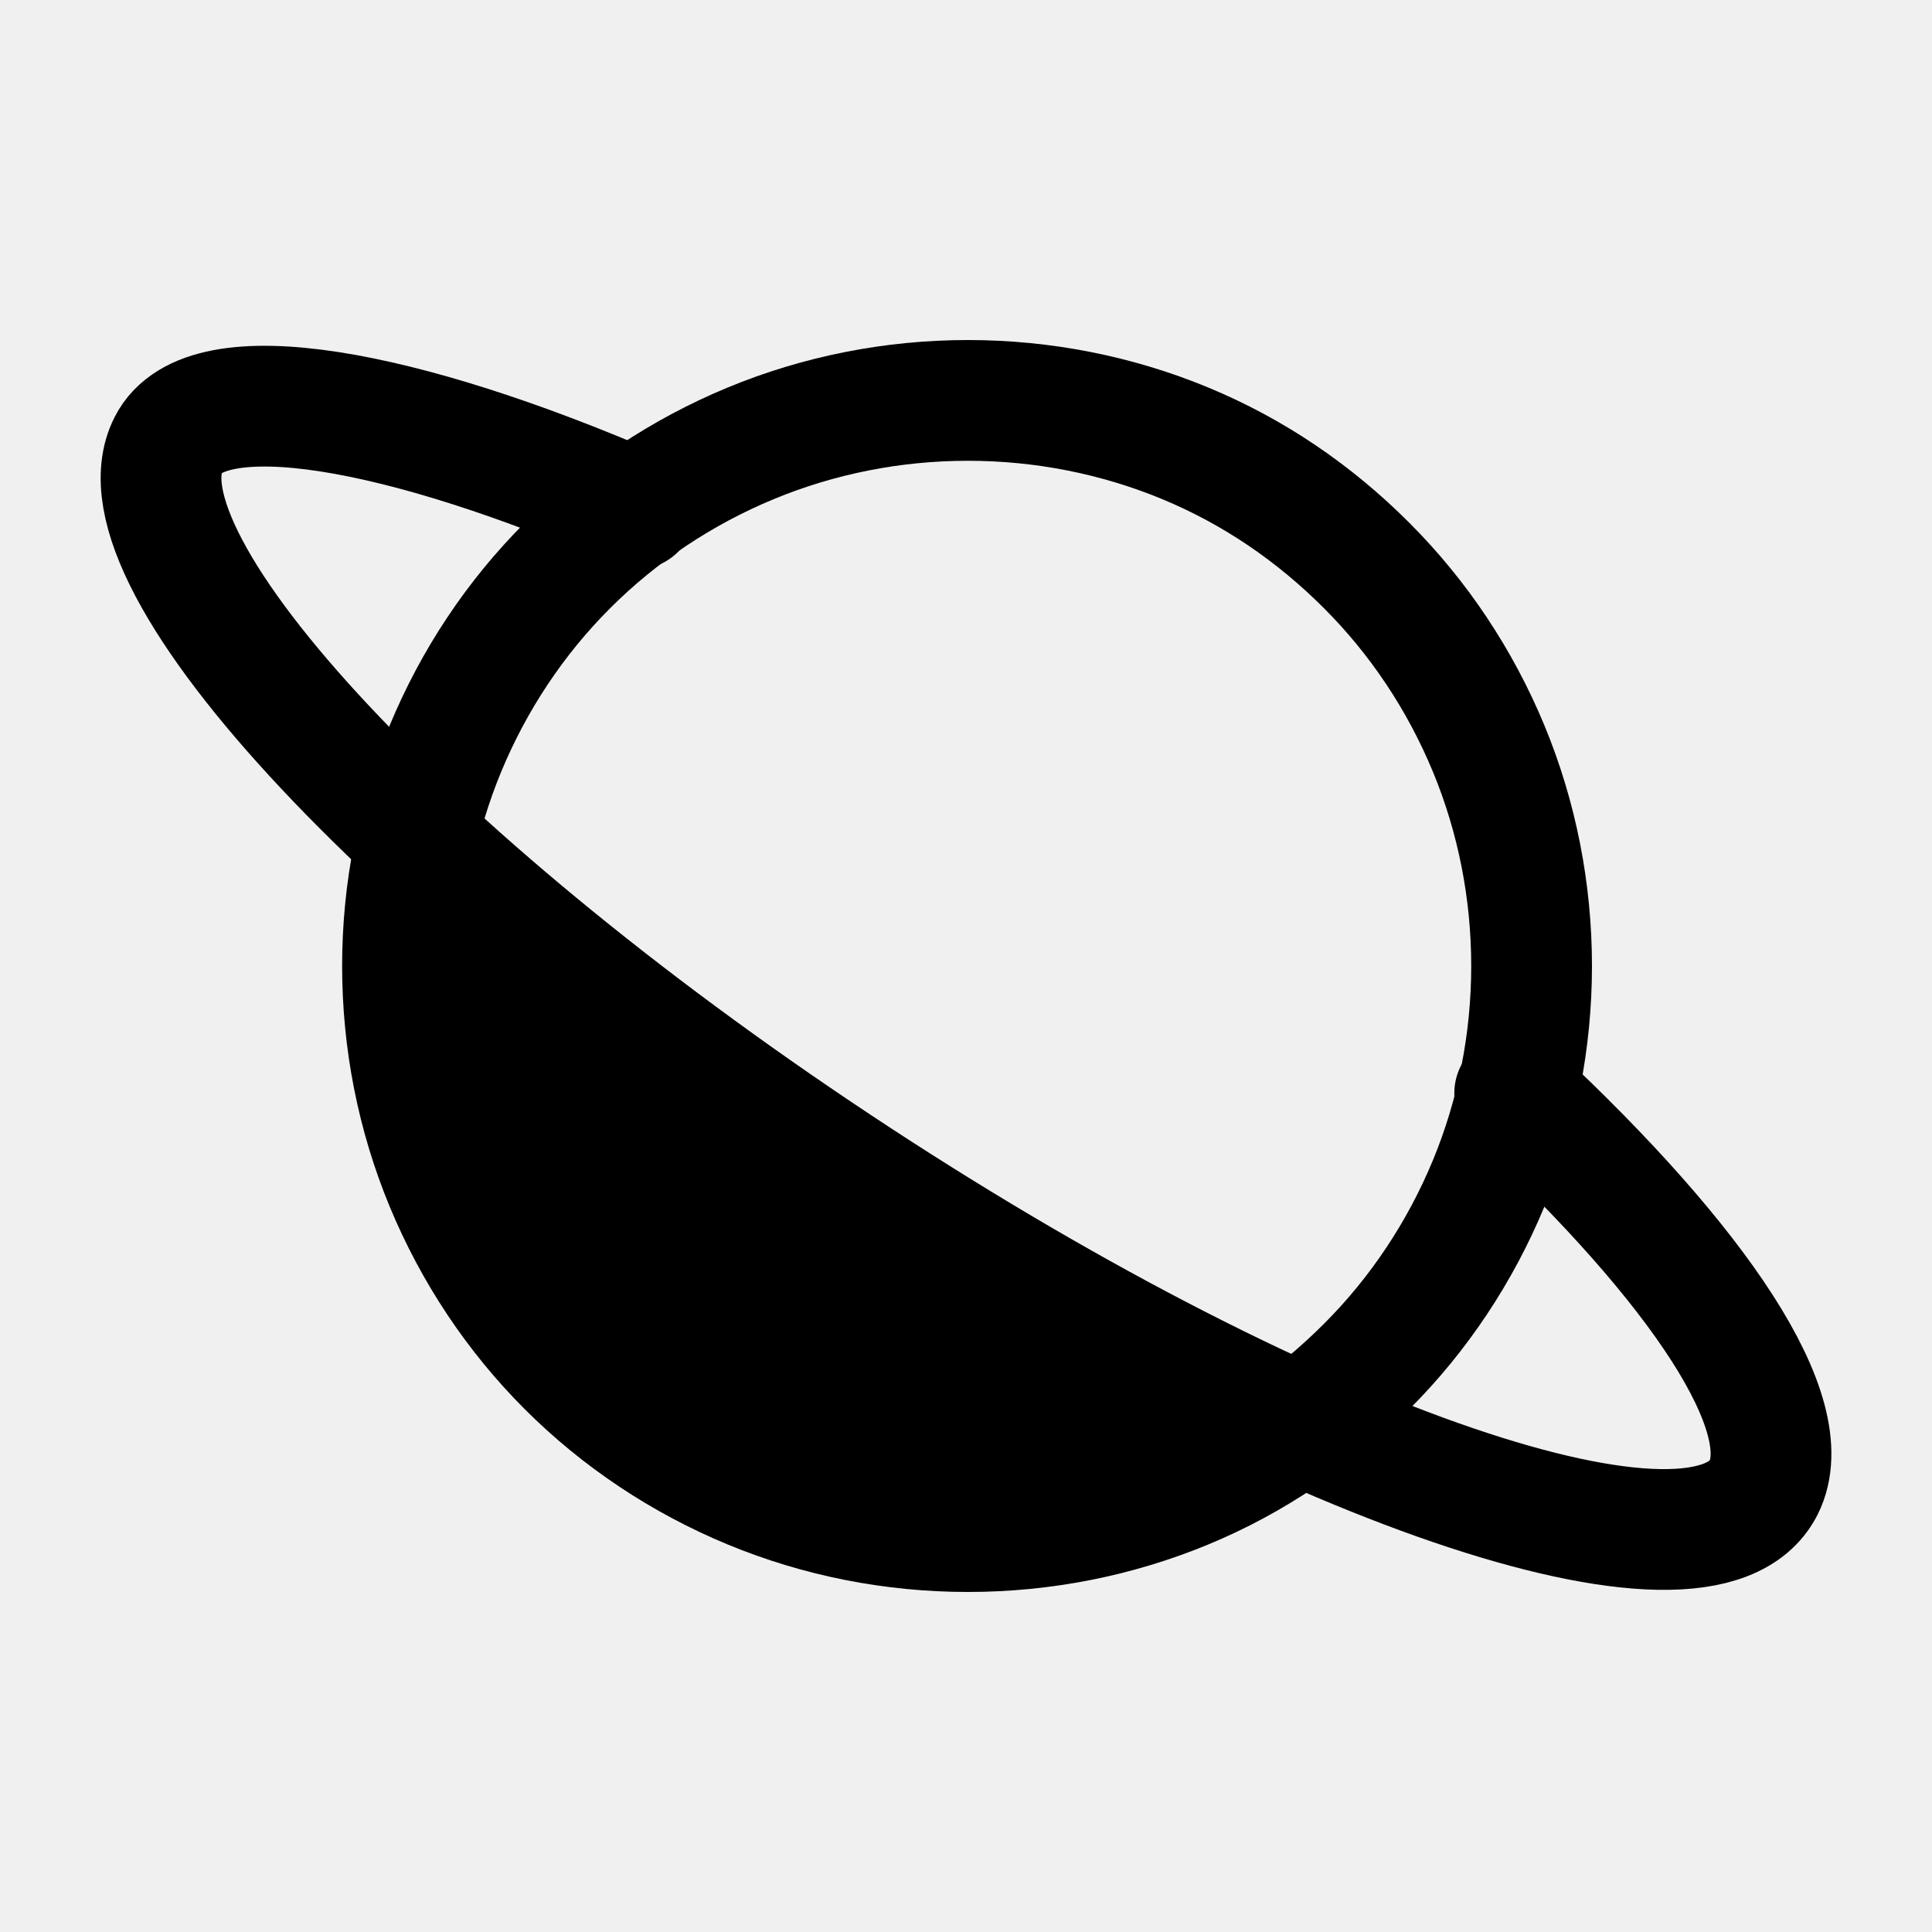
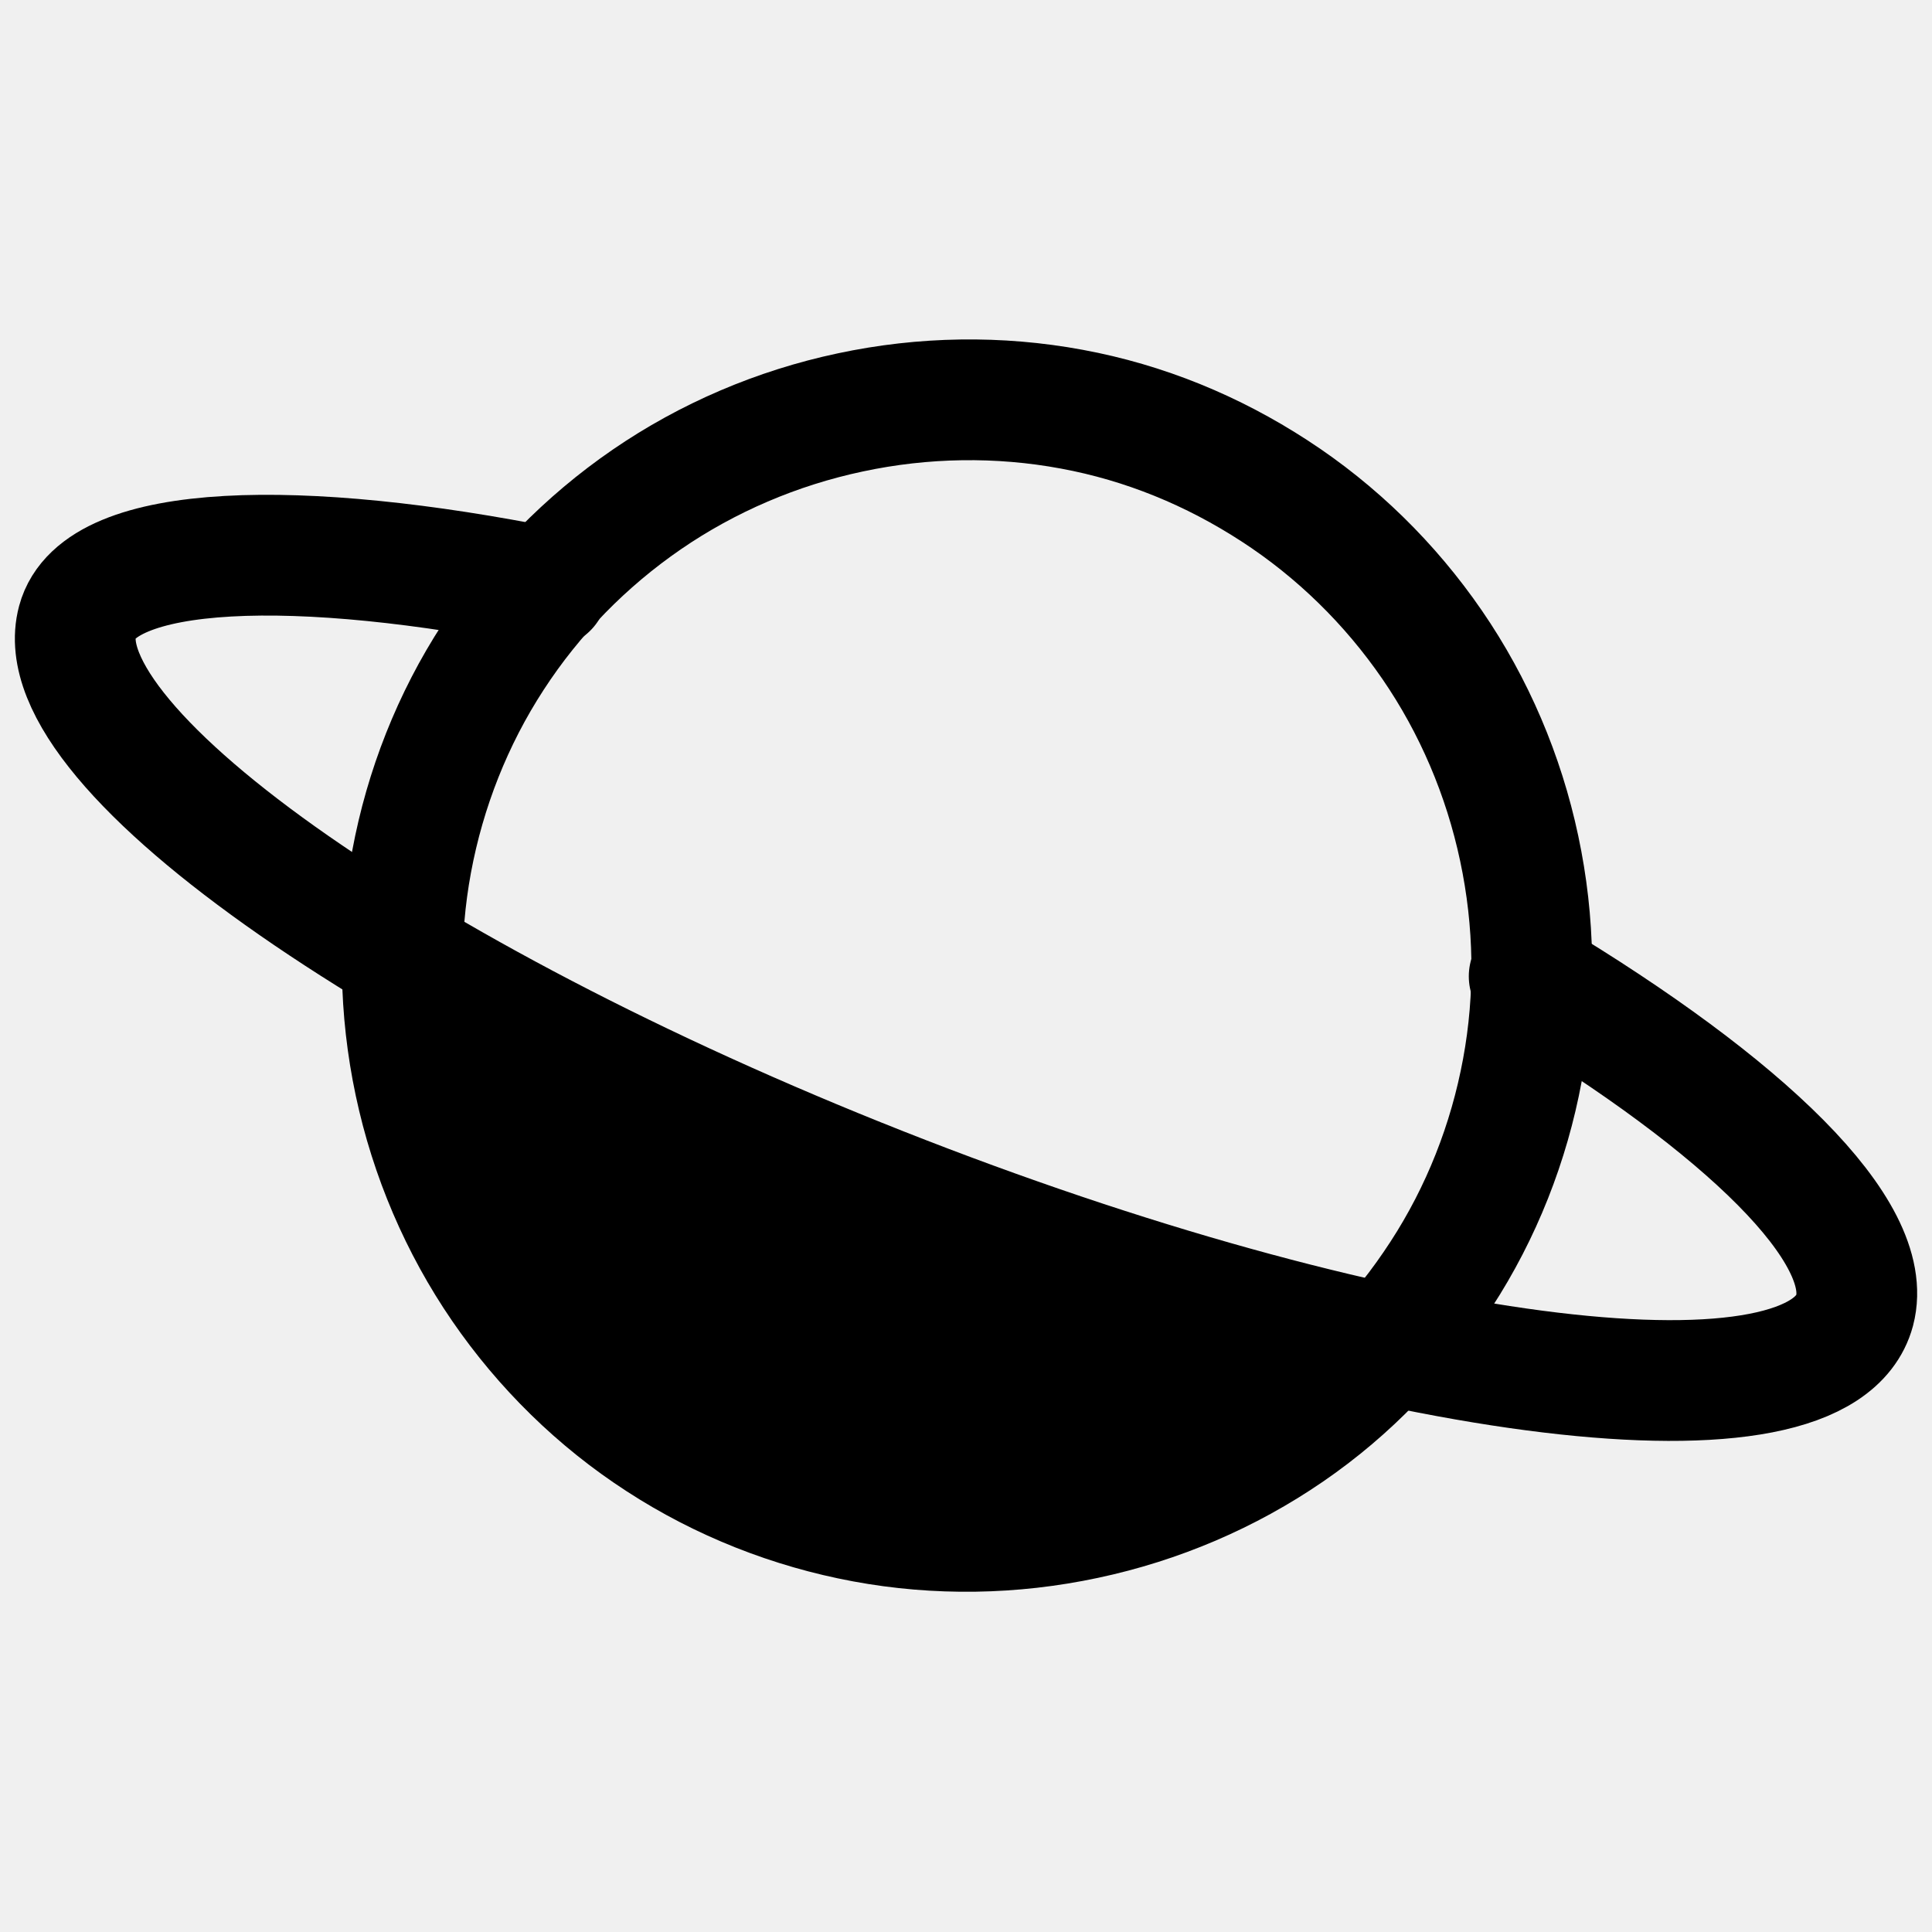
<svg xmlns="http://www.w3.org/2000/svg" width="24" height="24" viewBox="0 0 24 24" fill="none">
  <g clip-path="url(#clip0_icon)">
-     <path d="M18.816 13.58C21.108 15.718 22.362 17.58 21.908 18.48C21.162 19.94 16.125 18.22 10.653 14.64C5.183 11.063 1.348 6.98 2.093 5.52C2.556 4.61 5.019 5.08 7.893 6.325" stroke="currentColor" stroke-width="1.5" stroke-linecap="round" stroke-linejoin="round" />
-     <path d="M5 12C5 12.93 5.181 13.85 5.533 14.7C5.885 15.55 6.4 16.327 7.05 16.976C7.7 17.626 8.476 18.141 9.326 18.493C10.176 18.845 11.094 19.026 12.024 19.026C12.954 19.026 13.873 18.845 14.723 18.493C15.573 18.141 15.633 18 16.088 17.7C15.81 17.6 15.477 17.4 14.81 17.1C13.73 16.55 14.81 17.1 13.73 16.55C12.864 16 13.73 16.55 12.864 16C11.89 15.45 12.864 16 11.89 15.45C10.702 14.7 11.89 15.45 10.702 14.7C9.19 13.73 10.702 14.7 9.19 13.73C7.784 12.65 9.19 13.73 7.784 12.65C6.163 11.35 7.784 12.65 6.163 11.35C5.223 10.4 5.816 11.13 5.172 10.42C5.16 11.05 5 11.07 5 12Z" fill="currentColor" stroke="currentColor" stroke-width="0.5" stroke-linecap="round" stroke-linejoin="round" />
-     <path d="M5 12C5 12.93 5.181 13.85 5.533 14.7C5.885 15.55 6.4 16.327 7.05 16.976C7.7 17.626 8.476 18.141 9.326 18.493C10.176 18.845 11.094 19.026 12.024 19.026C12.954 19.026 13.873 18.845 14.723 18.493C15.573 18.141 16.327 17.626 16.976 16.976C17.626 16.327 18.141 15.55 18.493 14.7C18.845 13.85 19.026 12.93 19.026 12C19.026 11.07 18.845 10.15 18.493 9.3C18.141 8.45 17.626 7.673 16.976 7.024C16.327 6.374 15.573 5.859 14.723 5.507C13.873 5.155 12.954 4.974 12.024 4.974C11.094 4.974 10.176 5.155 9.326 5.507C8.476 5.859 7.7 6.374 7.05 7.024C6.4 7.673 5.885 8.45 5.533 9.3C5.181 10.15 5 11.07 5 12Z" stroke="currentColor" stroke-width="1.5" stroke-linecap="round" stroke-linejoin="round" />
+     <path d="M18.996 12.128C21.682 13.743 23.296 15.304 23.039 16.278C22.613 17.862 17.328 17.226 11.231 14.862C5.137 12.501 0.537 9.304 0.962 7.721C1.226 6.735 3.733 6.683 6.803 7.303" stroke="currentColor" stroke-width="1.5" stroke-linecap="round" stroke-linejoin="round" />
+     <path d="M5.153 13.455C5.346 14.365 5.715 15.227 6.236 15.986C6.757 16.744 7.422 17.397 8.193 17.896C8.964 18.397 9.83 18.739 10.734 18.907C11.639 19.075 12.575 19.061 13.484 18.867C14.394 18.674 15.255 18.306 16.013 17.785C16.772 17.264 16.801 17.114 17.184 16.725C16.891 16.685 16.524 16.559 15.809 16.404C14.638 16.091 15.809 16.404 14.638 16.091C13.677 15.733 14.638 16.091 13.677 15.733C12.61 15.397 13.677 15.733 12.61 15.397C11.292 14.911 12.61 15.397 11.292 14.911C9.611 14.276 11.292 14.911 9.611 14.276C8.011 13.512 9.611 14.276 8.011 13.512C6.155 12.578 8.011 13.512 6.155 12.578C5.038 11.844 5.77 12.435 4.993 11.874C5.112 12.493 4.96 12.546 5.153 13.455Z" fill="currentColor" stroke="currentColor" stroke-width="0.5" stroke-linecap="round" stroke-linejoin="round" />
+     <path d="M5.153 13.455C5.346 14.365 5.715 15.227 6.236 15.986C6.757 16.744 7.422 17.397 8.193 17.896C8.964 18.397 9.83 18.739 10.734 18.907C11.639 19.075 12.575 19.061 13.484 18.867C14.394 18.674 15.255 18.306 16.013 17.785C16.772 17.264 17.402 16.603 17.902 15.833C18.403 15.063 18.745 14.196 18.912 13.291C19.08 12.386 19.066 11.449 18.872 10.539C18.679 9.63 18.311 8.767 17.79 8.009C17.269 7.251 16.603 6.598 15.833 6.098C15.063 5.597 14.218 5.25 13.314 5.083C12.409 4.915 11.472 4.929 10.563 5.123C9.653 5.316 8.793 5.684 8.034 6.205C7.276 6.726 6.624 7.391 6.124 8.162C5.623 8.932 5.281 9.799 5.113 10.704C4.945 11.608 4.96 12.546 5.153 13.455Z" stroke="currentColor" stroke-width="1.5" stroke-linecap="round" stroke-linejoin="round" />
  </g>
  <defs>
    <clipPath id="clip0_icon">
      <rect width="24" height="24" fill="white" />
    </clipPath>
  </defs>
</svg>
